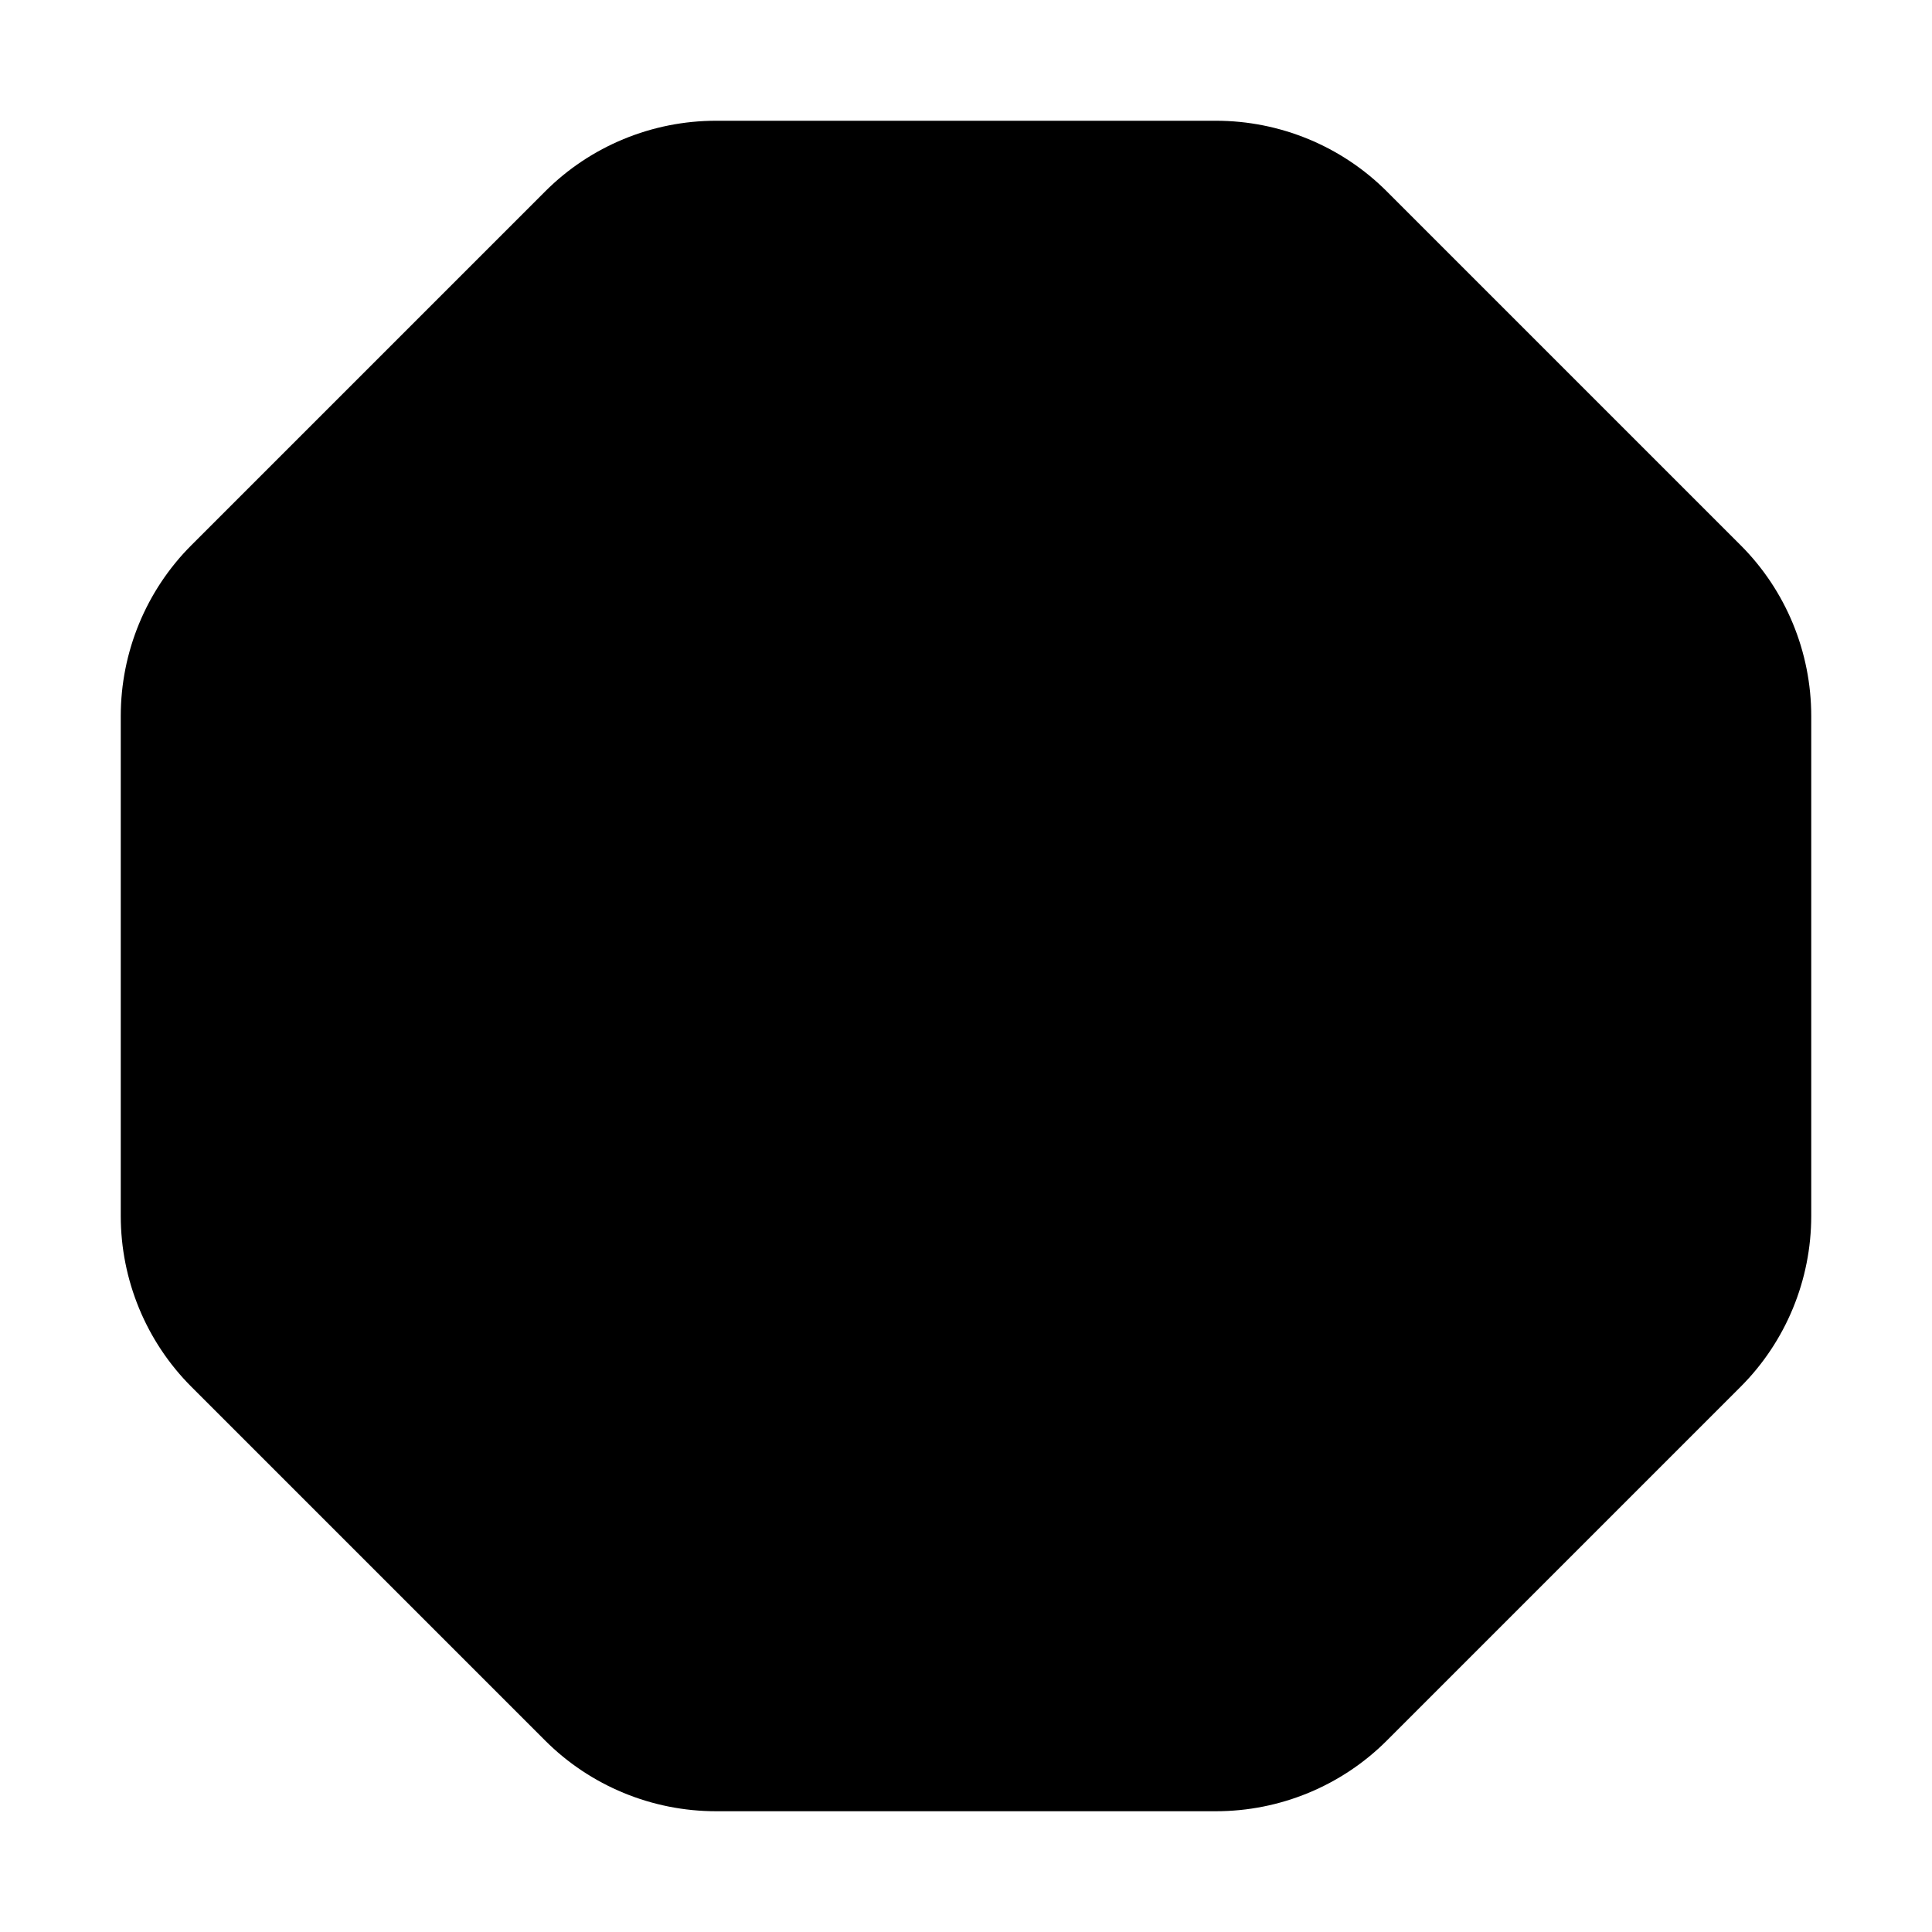
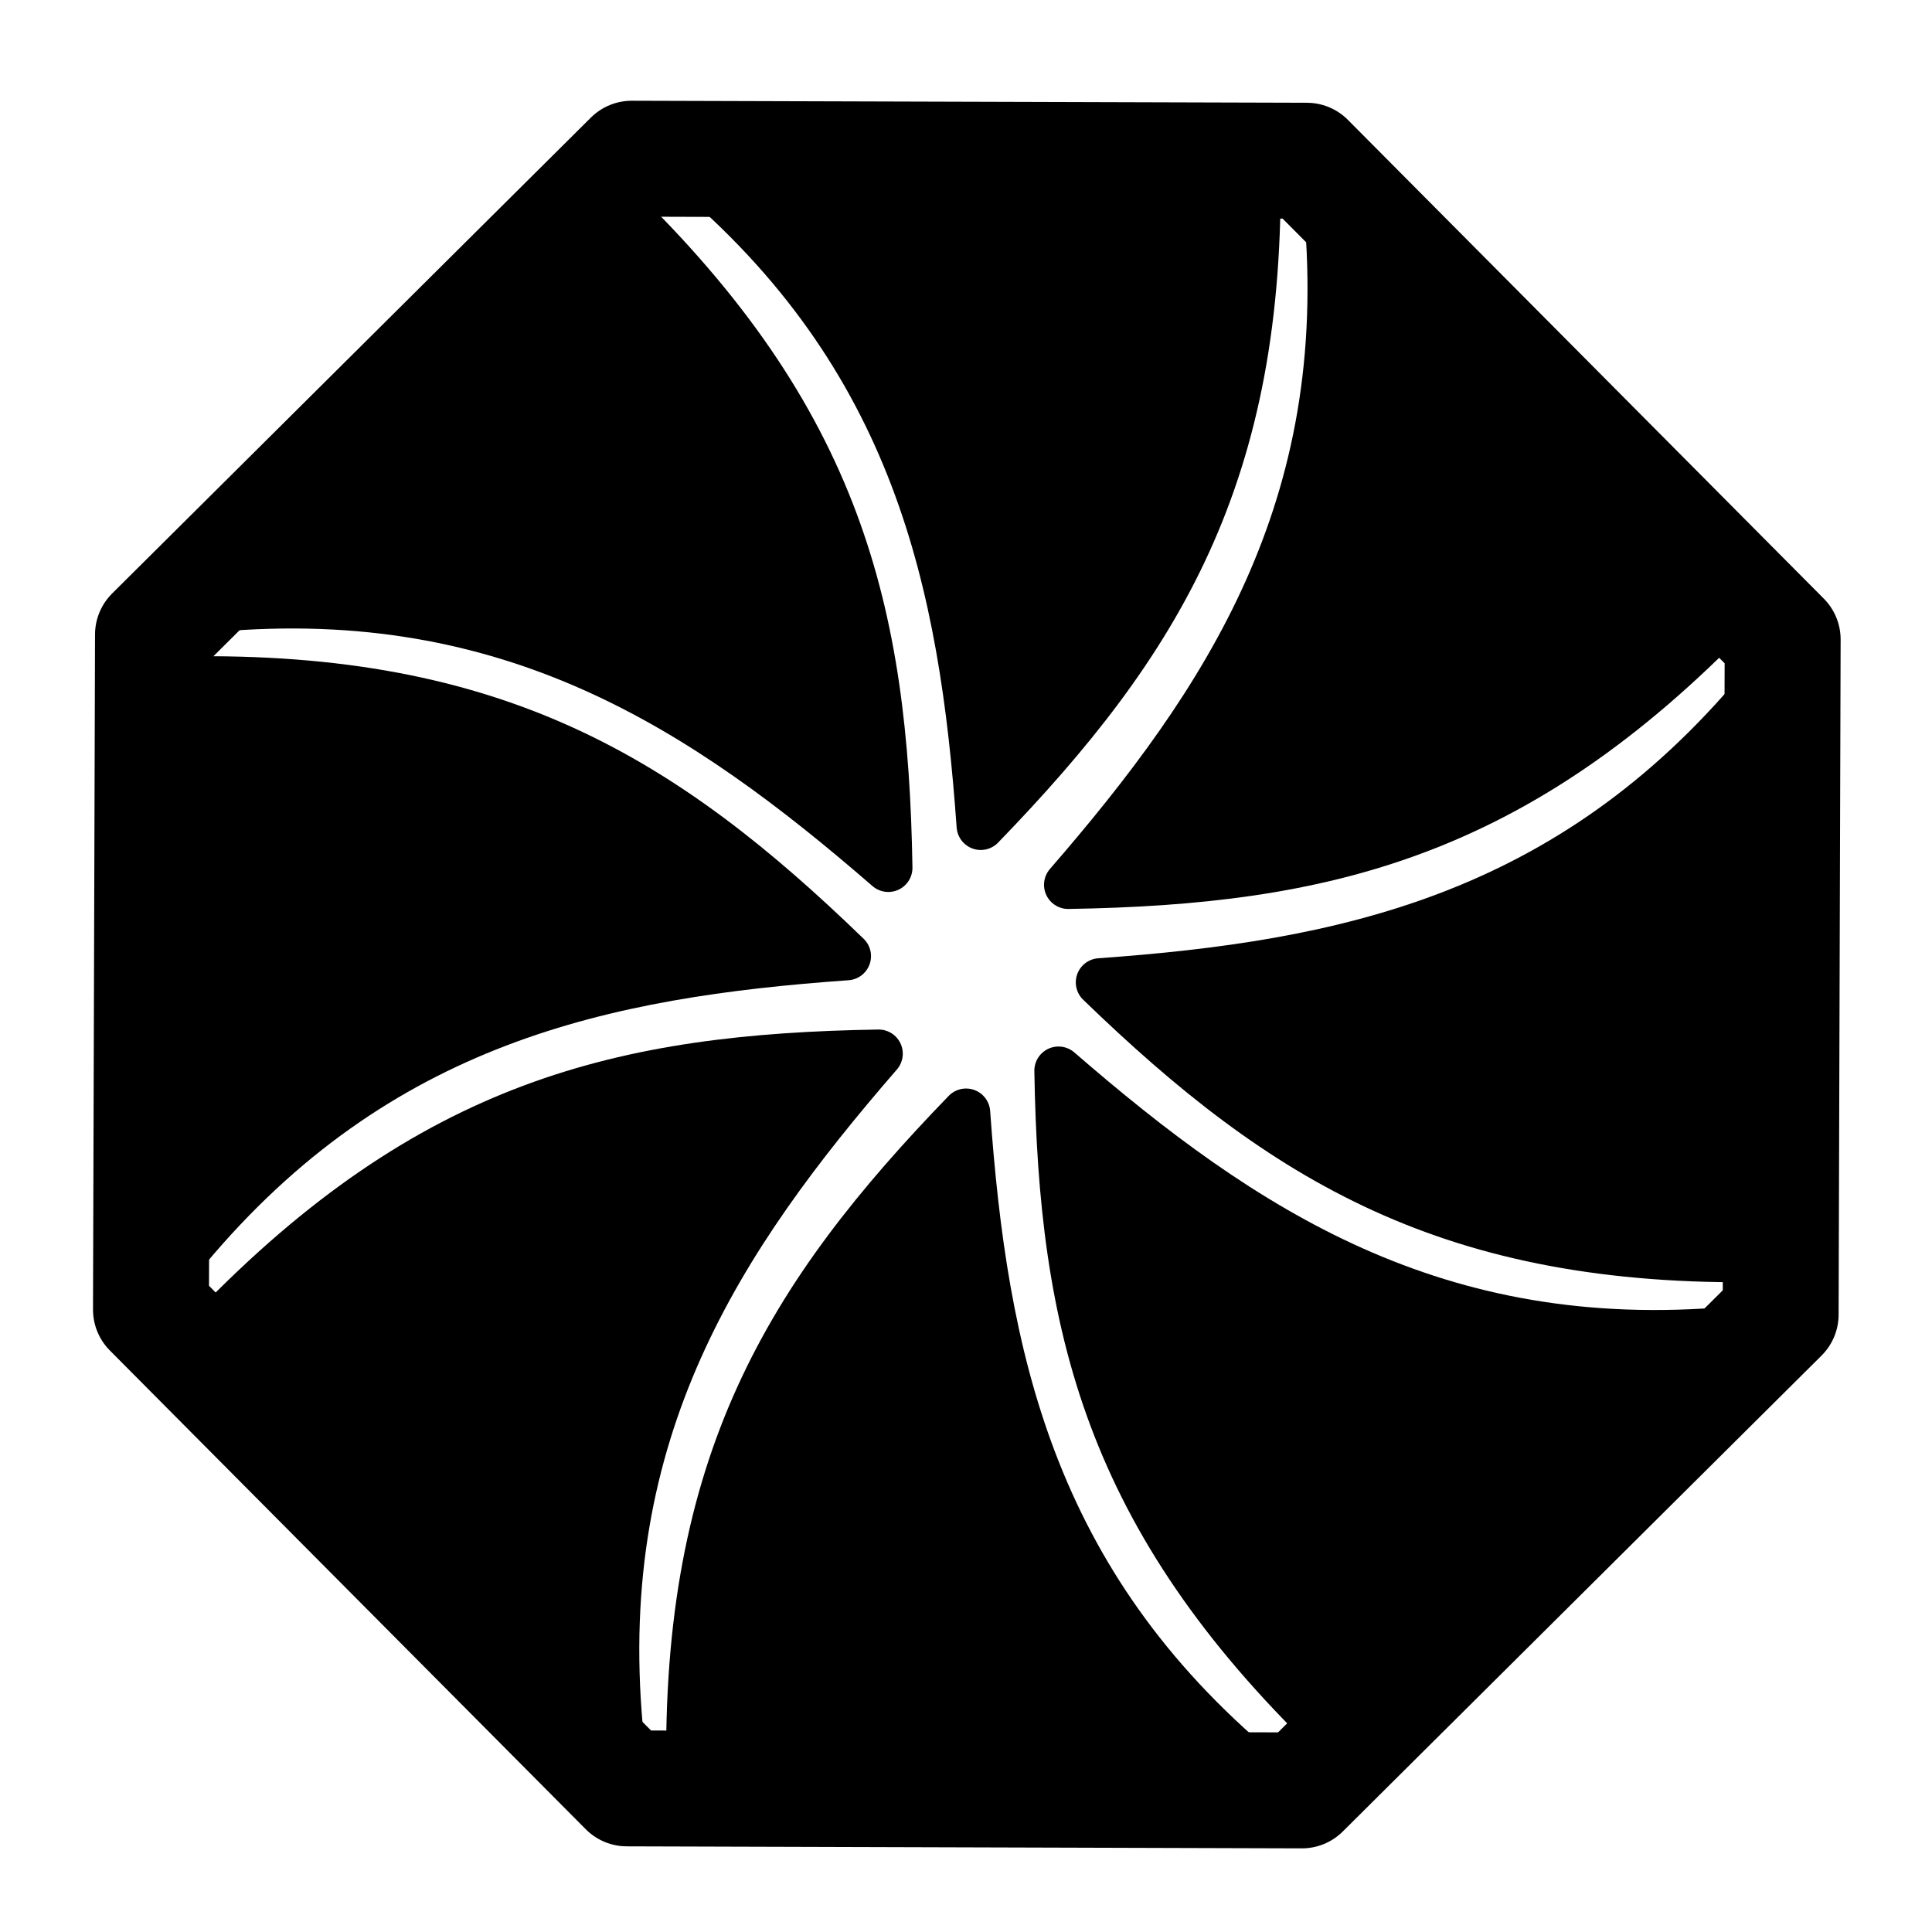
- <svg xmlns="http://www.w3.org/2000/svg" width="1200pt" height="1200pt" version="1.1" viewBox="0 0 1200 1200">
-   <path d="m755.25 75h-310.5c-39.75 0-78 15.75-106.12 43.875l-219.75 219.75c-28.125 28.125-43.875 66.375-43.875 106.12v310.5c0 39.75 15.75 78 43.875 106.12l219.75 219.75c28.125 28.125 66.375 43.875 106.12 43.875h310.5c39.75 0 78-15.75 106.12-43.875l219.75-219.75c28.125-28.125 43.875-66.375 43.875-106.12v-310.5c0-39.75-15.75-78-43.875-106.12l-219.75-219.75c-28.125-28.125-66.375-43.875-106.12-43.875z" />
+ <svg xmlns="http://www.w3.org/2000/svg" width="200mm" height="200mm" viewBox="0 0 200 200" version="1.1" id="svg1">
+   <defs id="defs1" />
+   <g id="layer1">
+     <path style="fill:none;stroke:#000000;stroke-width:12.764;stroke-linecap:round;stroke-linejoin:round;stroke-opacity:1;stroke-dasharray:none" id="path1" d="m 313.346,-72.722 -0.222,74.328 -52.715,52.401 -74.328,-0.222 -52.401,-52.715 0.222,-74.328 52.715,-52.401 74.328,0.222 z" transform="matrix(0.9401509,0,0,0.9401509,-110.0511,134.5668)" />
+     <path style="fill:#000000;fill-opacity:1;stroke:#000000;stroke-width:5;stroke-linecap:round;stroke-linejoin:round;stroke-dasharray:none;stroke-opacity:1" d="m 137.482,21.8 c 2.781,30.796 -10.422,50.782 -26.905,69.795 26.504,-0.431 46.308,-5.184 68.742,-28.397" id="path2" />
+     <path style="fill:#000000;fill-opacity:1;stroke:#000000;stroke-width:5;stroke-linecap:round;stroke-linejoin:round;stroke-dasharray:none;stroke-opacity:1" d="m 182.243,71.365 c -19.809,23.743 -43.278,28.539 -68.377,30.328 19.046,18.436 36.411,29.079 68.687,28.528" id="path2-2" />
+     <path style="fill:#000000;fill-opacity:1;stroke:#000000;stroke-width:5;stroke-linecap:round;stroke-linejoin:round;stroke-dasharray:none;stroke-opacity:1" d="m 179.371,137.74 c -30.796,2.781 -50.782,-10.422 -69.795,-26.905 0.431,26.504 5.184,46.308 28.397,68.742" id="path2-7" />
+     <path style="fill:#000000;fill-opacity:1;stroke:#000000;stroke-width:5;stroke-linecap:round;stroke-linejoin:round;stroke-dasharray:none;stroke-opacity:1" d="M 130.335,183.56 C 106.592,163.75 101.796,140.281 100.007,115.183 81.571,134.229 70.928,151.594 71.479,183.87" id="path2-2-7" />
+     <path style="fill:#000000;fill-opacity:1;stroke:#000000;stroke-width:5;stroke-linecap:round;stroke-linejoin:round;stroke-dasharray:none;stroke-opacity:1" d="m 64.051,178.872 c -2.781,-30.796 10.422,-50.782 26.905,-69.795 -26.504,0.431 -46.308,5.184 -68.742,28.397" id="path2-3" />
+     <path style="fill:#000000;fill-opacity:1;stroke:#000000;stroke-width:5;stroke-linecap:round;stroke-linejoin:round;stroke-dasharray:none;stroke-opacity:1" d="M 19.29,129.307 C 39.1,105.564 62.568,100.768 87.667,98.979 68.62,80.543 51.256,69.9 18.98,70.451" id="path2-2-8" />
+     <path style="fill:#000000;fill-opacity:1;stroke:#000000;stroke-width:5;stroke-linecap:round;stroke-linejoin:round;stroke-dasharray:none;stroke-opacity:1" d="M 22.162,62.932 C 52.958,60.15 72.944,73.354 91.957,89.836 91.525,63.332 86.772,43.528 63.56,21.095" id="path2-7-5" />
+     <path style="fill:#000000;fill-opacity:1;stroke:#000000;stroke-width:5;stroke-linecap:round;stroke-linejoin:round;stroke-dasharray:none;stroke-opacity:1" d="M 71.198,17.112 C 94.941,36.922 99.736,60.391 101.526,85.489 119.962,66.443 130.605,49.078 130.054,16.802" id="path2-2-7-1" />
+   </g>
</svg>
